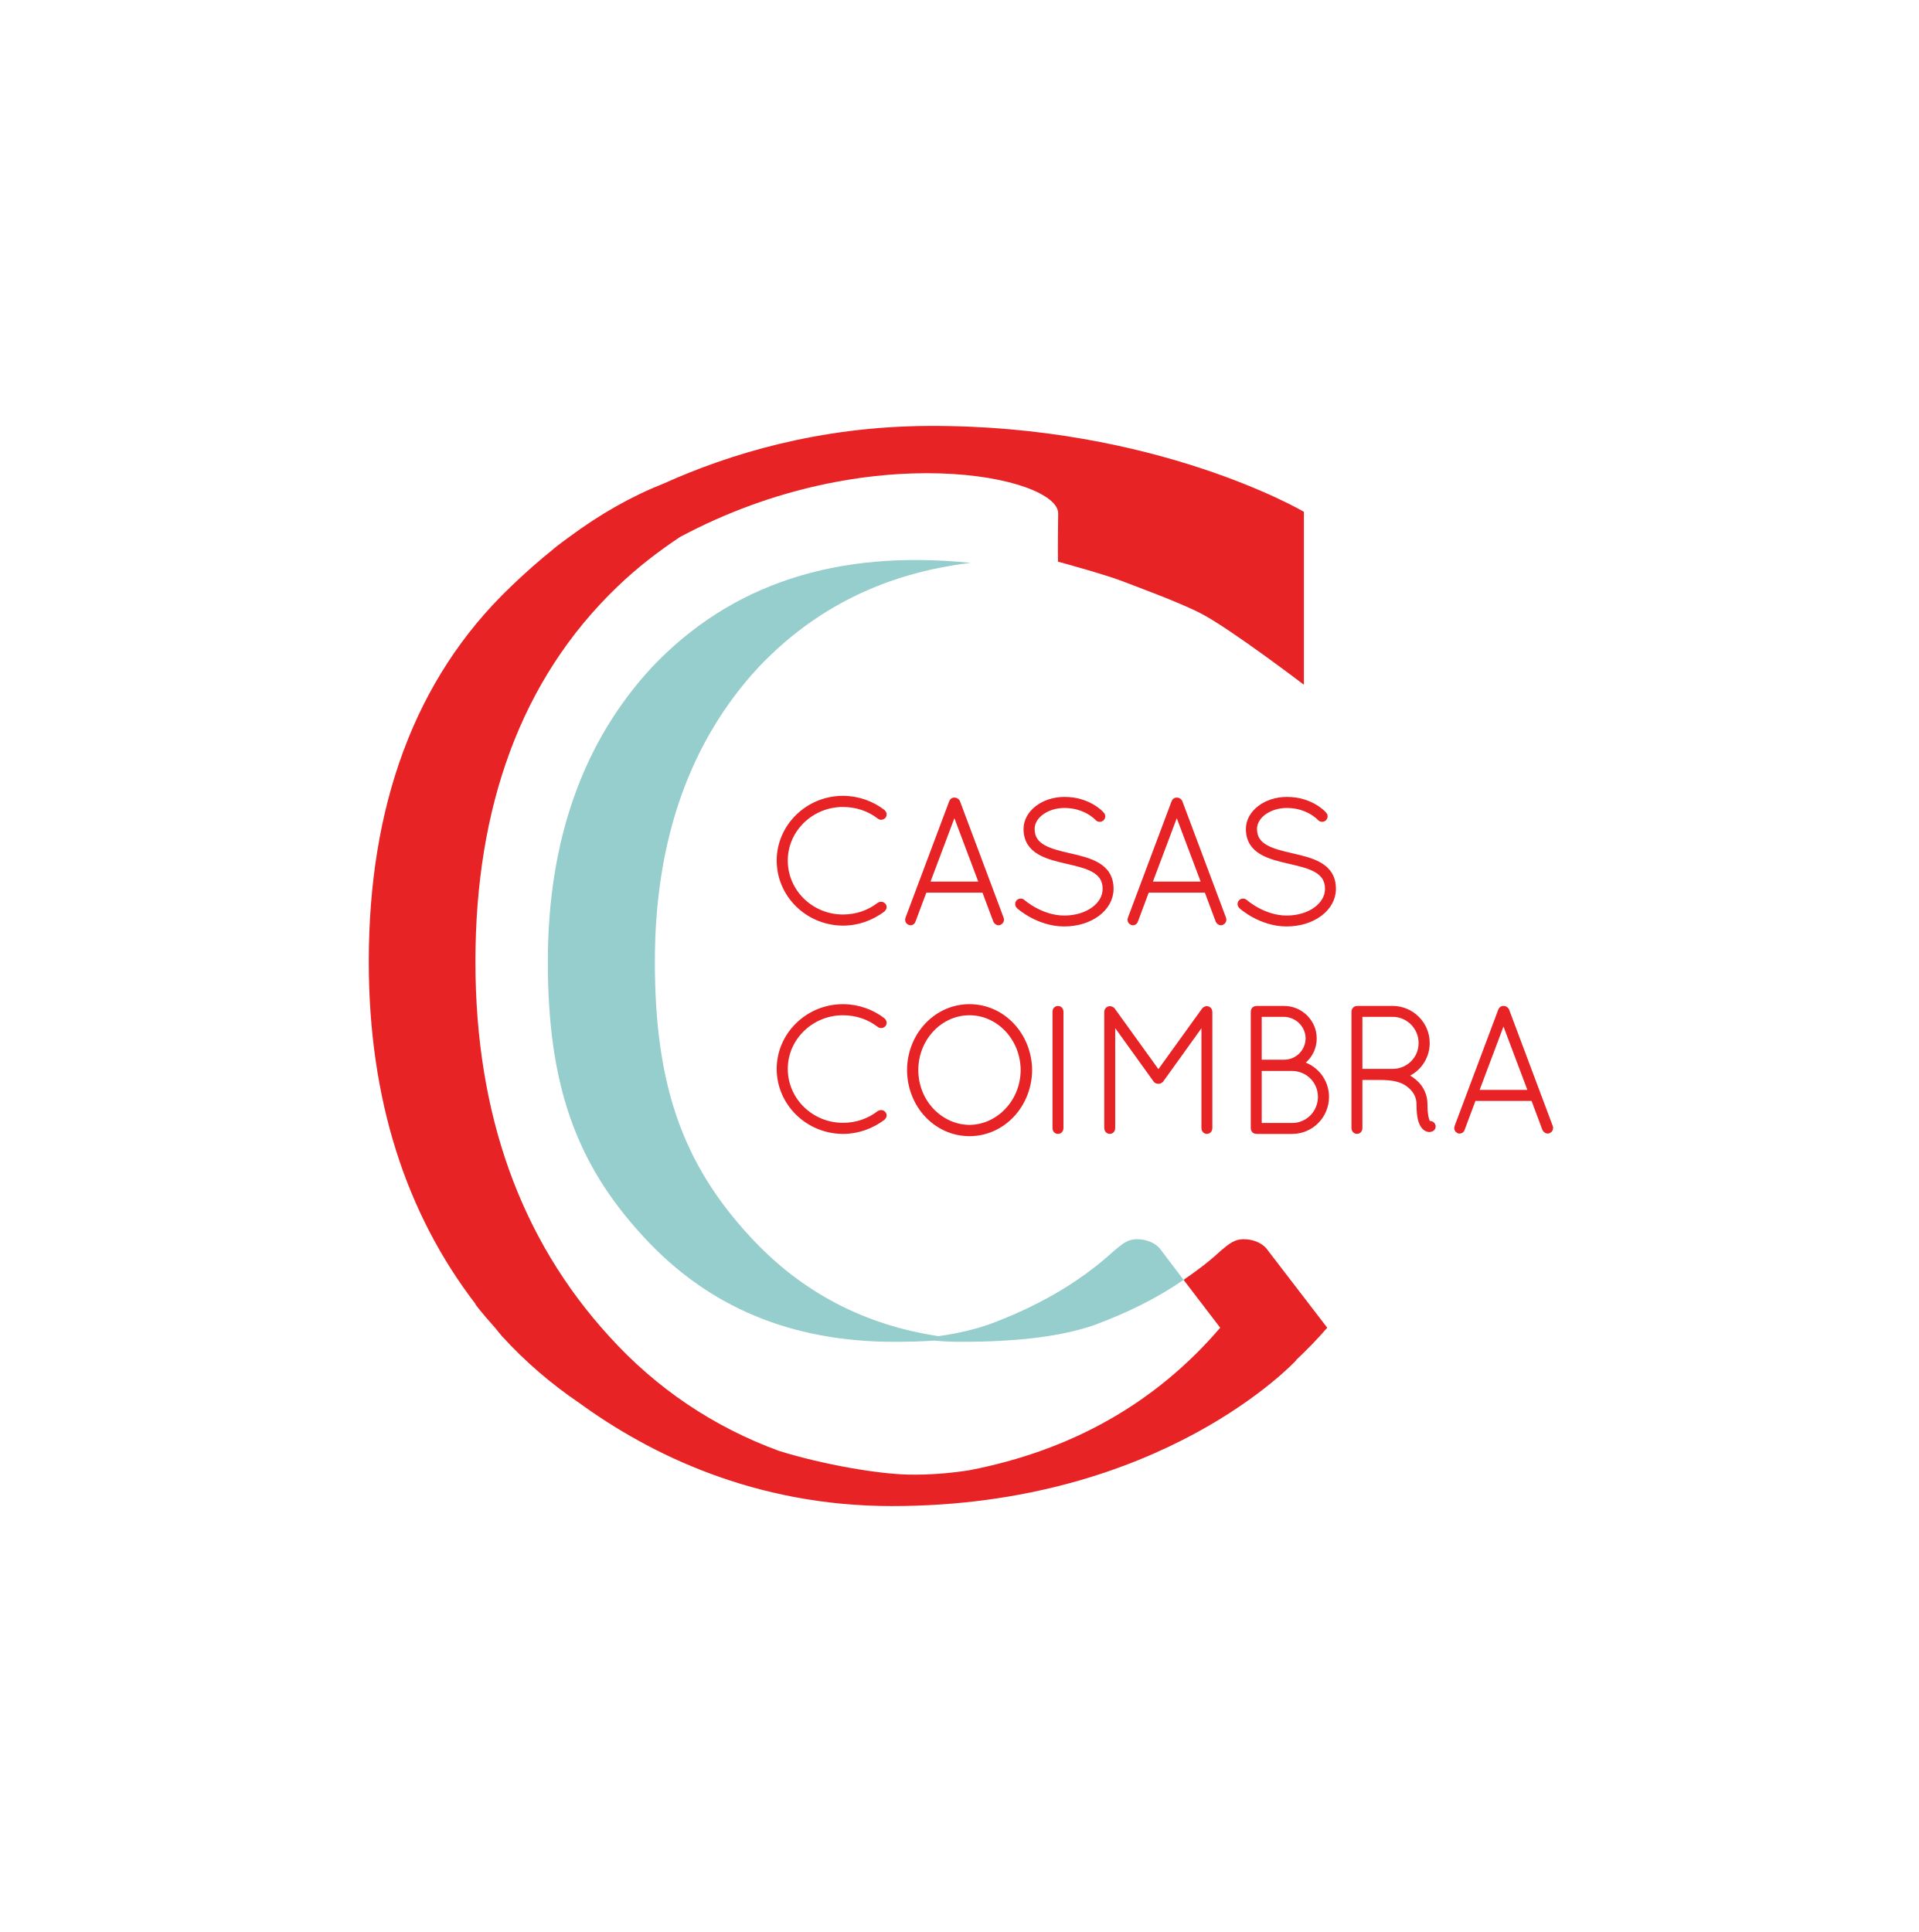
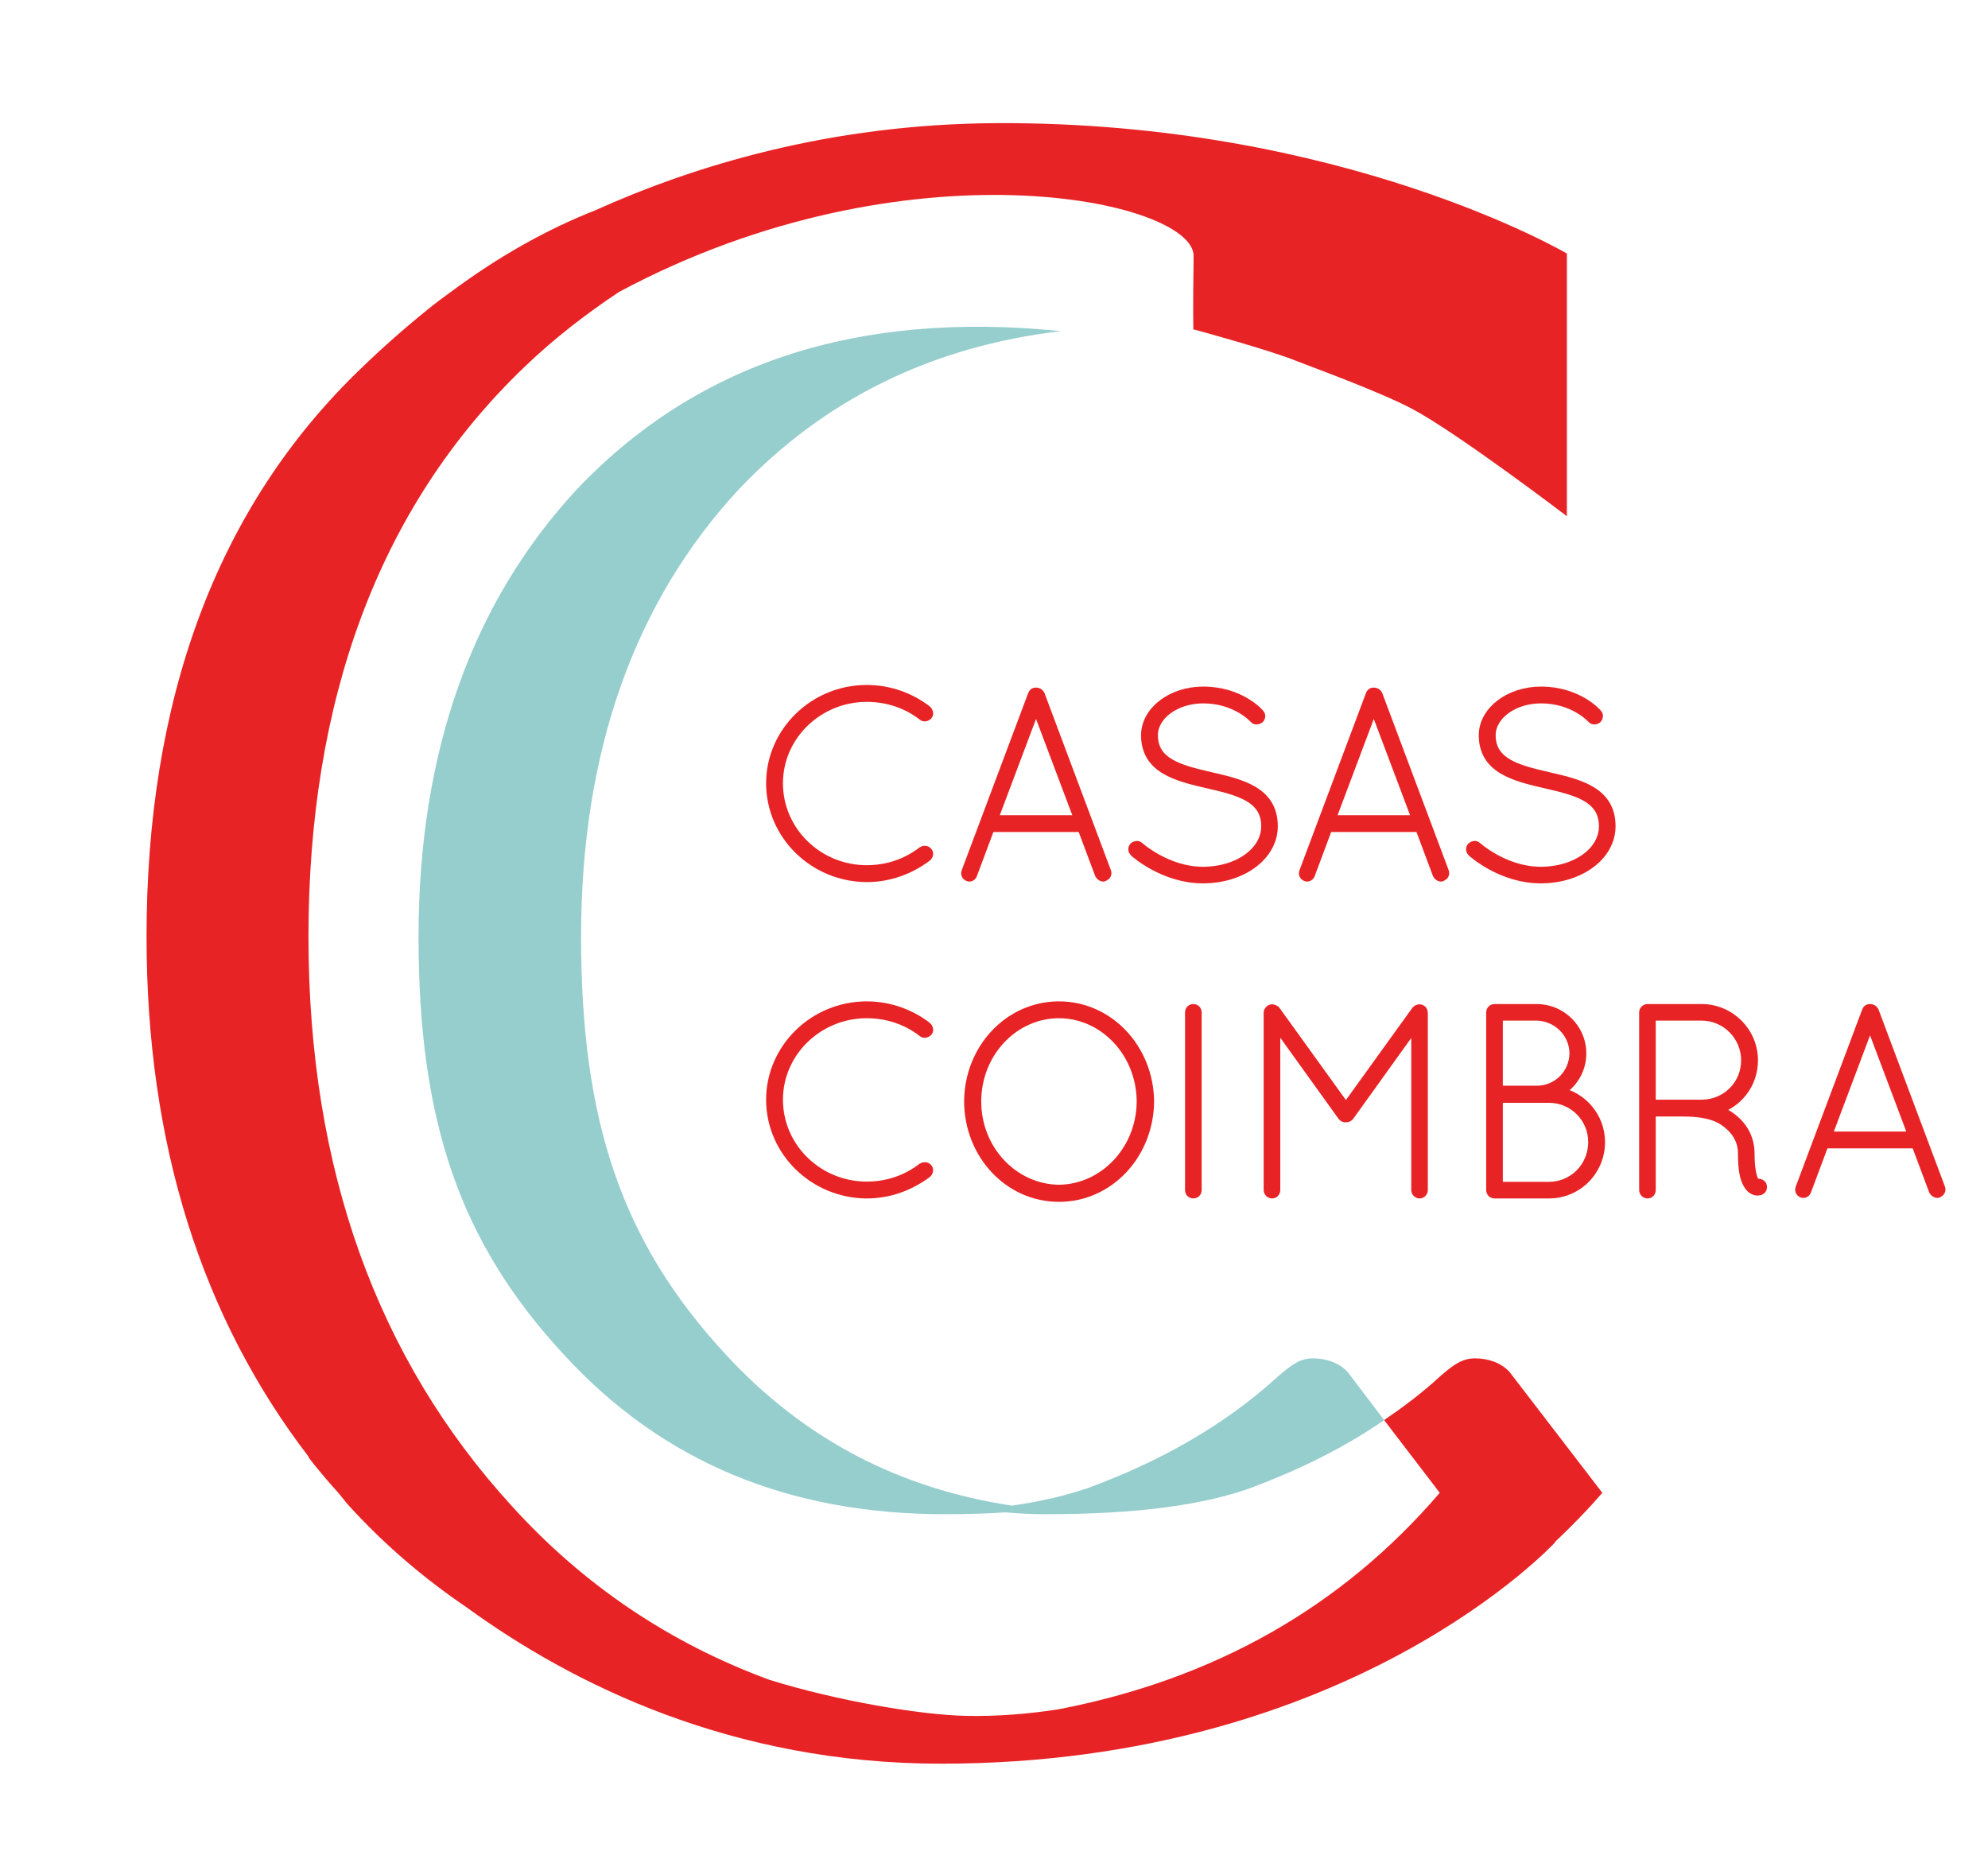
- <svg xmlns="http://www.w3.org/2000/svg" version="1.1" x="0px" y="0px" width="232.488px" height="234.127px" viewBox="0 0 232.488 234.127" enable-background="new 0 0 232.488 234.127" xml:space="preserve">
+ <svg xmlns="http://www.w3.org/2000/svg" version="1.1" x="0px" y="0px" width="158.601px" height="148px" viewBox="0 0 158.601 148" enable-background="new 0 0 158.601 148" xml:space="preserve">
  <g id="Layer_1">
    <g>
-       <path fill="#E82325" stroke="#E82325" stroke-width="0.8" stroke-miterlimit="10" d="M102.144,96.842    c1.811,0,3.492,0.632,4.771,1.62c0.127,0.105,0.17,0.275,0.087,0.379c-0.124,0.125-0.296,0.149-0.398,0.039    c-1.22-0.942-2.757-1.488-4.46-1.488c-3.889,0-7.085,3.089-7.085,6.891c0,3.852,3.196,6.94,7.085,6.94    c1.684,0,3.216-0.545,4.438-1.489c0.125-0.087,0.297-0.087,0.402,0.04c0.102,0.103,0.059,0.271-0.068,0.378    c-1.322,0.989-2.961,1.619-4.771,1.619c-4.205-0.019-7.629-3.363-7.629-7.488C94.515,100.208,97.938,96.842,102.144,96.842z" />
-       <path fill="#E82325" stroke="#E82325" stroke-width="0.8" stroke-miterlimit="10" d="M119.329,107.774h-7.359l-1.41,3.77    c-0.018,0.102-0.121,0.19-0.227,0.19c-0.021,0-0.064-0.03-0.107-0.03c-0.126-0.059-0.189-0.203-0.126-0.354l5.301-14.129    c0.041-0.126,0.145-0.189,0.271-0.168c0.104,0,0.21,0.062,0.273,0.168l5.296,14.129c0.066,0.15-0.019,0.295-0.147,0.354    c-0.038,0-0.062,0.03-0.081,0.03c-0.106,0-0.21-0.089-0.272-0.19L119.329,107.774z M112.181,107.235h6.938l-3.471-9.215    L112.181,107.235z" />
-       <path fill="#E82325" stroke="#E82325" stroke-width="0.8" stroke-miterlimit="10" d="M123.499,109.753    c-0.106-0.106-0.127-0.271-0.019-0.38c0.102-0.102,0.272-0.121,0.379-0.019c0.019,0.019,2.228,1.995,5.105,1.995    c2.84,0,5.049-1.597,5.049-3.635c0-2.338-2.251-2.862-4.624-3.411c-2.442-0.565-4.961-1.154-4.961-3.848    c0-1.907,2.036-3.483,4.558-3.483c2.903,0,4.418,1.699,4.478,1.785c0.108,0.103,0.088,0.272-0.019,0.375    c-0.129,0.087-0.297,0.087-0.38-0.019c-0.021-0.022-1.43-1.601-4.079-1.601c-2.205,0-4.015,1.327-4.015,2.942    c0,2.252,2.209,2.781,4.543,3.326c2.481,0.568,5.023,1.151,5.023,3.933c0,2.33-2.44,4.159-5.573,4.159    C125.879,111.875,123.582,109.837,123.499,109.753z" />
-       <path fill="#E82325" stroke="#E82325" stroke-width="0.8" stroke-miterlimit="10" d="M146.277,107.774h-7.359l-1.408,3.77    c-0.022,0.102-0.127,0.19-0.229,0.19c-0.023,0-0.068-0.03-0.108-0.03c-0.125-0.059-0.189-0.203-0.125-0.354l5.3-14.129    c0.044-0.126,0.144-0.189,0.272-0.168c0.103,0,0.208,0.062,0.271,0.168l5.298,14.129c0.066,0.15-0.019,0.295-0.146,0.354    c-0.042,0-0.064,0.03-0.083,0.03c-0.108,0-0.215-0.089-0.272-0.19L146.277,107.774z M139.128,107.235h6.939l-3.472-9.215    L139.128,107.235z" />
-       <path fill="#E82325" stroke="#E82325" stroke-width="0.8" stroke-miterlimit="10" d="M150.447,109.753    c-0.108-0.106-0.127-0.271-0.021-0.38c0.104-0.102,0.272-0.121,0.381-0.019c0.019,0.019,2.223,1.995,5.105,1.995    c2.836,0,5.045-1.597,5.045-3.635c0-2.338-2.249-2.862-4.622-3.411c-2.442-0.565-4.965-1.154-4.965-3.848    c0-1.907,2.042-3.483,4.563-3.483c2.901,0,4.413,1.699,4.476,1.785c0.108,0.103,0.084,0.272-0.017,0.375    c-0.127,0.087-0.297,0.087-0.38-0.019c-0.021-0.022-1.43-1.601-4.079-1.601c-2.205,0-4.015,1.327-4.015,2.942    c0,2.252,2.205,2.781,4.539,3.326c2.479,0.568,5.026,1.151,5.026,3.933c0,2.33-2.441,4.159-5.572,4.159    C152.825,111.875,150.53,109.837,150.447,109.753z" />
-       <path fill="#E82325" stroke="#E82325" stroke-width="0.8" stroke-miterlimit="10" d="M102.144,122.088    c1.811,0,3.492,0.633,4.771,1.619c0.127,0.104,0.17,0.272,0.087,0.378c-0.124,0.123-0.296,0.147-0.398,0.045    c-1.22-0.947-2.757-1.497-4.46-1.497c-3.889,0-7.085,3.092-7.085,6.898c0,3.845,3.196,6.937,7.085,6.937    c1.684,0,3.216-0.549,4.438-1.492c0.125-0.084,0.297-0.084,0.402,0.038c0.102,0.11,0.059,0.278-0.068,0.38    c-1.322,0.986-2.961,1.619-4.771,1.619c-4.205-0.021-7.629-3.366-7.629-7.481C94.515,125.453,97.938,122.088,102.144,122.088z" />
-       <path fill="#E82325" stroke="#E82325" stroke-width="0.8" stroke-miterlimit="10" d="M117.479,122.088    c3.973,0,7.147,3.386,7.19,7.59c-0.043,4.223-3.218,7.607-7.19,7.607c-3.972,0-7.146-3.385-7.168-7.607    C110.333,125.474,113.508,122.088,117.479,122.088z M117.479,136.72c3.595-0.038,6.581-3.151,6.6-7.042    c-0.019-3.912-3.005-7.045-6.6-7.045c-3.615,0-6.602,3.133-6.602,7.045C110.878,133.569,113.864,136.682,117.479,136.72z" />
-       <path fill="#E82325" stroke="#E82325" stroke-width="0.8" stroke-miterlimit="10" d="M127.938,122.575    c0-0.171,0.106-0.272,0.274-0.272c0.127,0,0.252,0.102,0.252,0.272v14.165c0,0.171-0.125,0.273-0.252,0.273    c-0.168,0-0.274-0.103-0.274-0.273V122.575z" />
-       <path fill="#E82325" stroke="#E82325" stroke-width="0.8" stroke-miterlimit="10" d="M145.983,123.368l-5.362,7.469    c-0.062,0.06-0.146,0.103-0.23,0.103h-0.042c-0.105,0-0.191-0.043-0.232-0.103l-5.383-7.488v13.392    c0,0.152-0.104,0.273-0.25,0.273c-0.147,0-0.276-0.121-0.276-0.273v-14.146c0-0.129,0.129-0.271,0.276-0.271    c0.019,0,0.04,0,0.064,0.02c0.062,0,0.127,0.04,0.186,0.082l5.635,7.821l5.637-7.821c0.039-0.042,0.105-0.082,0.164-0.082    c0.021-0.02,0.046-0.02,0.064-0.02c0.168,0,0.272,0.143,0.272,0.271v14.146c0,0.152-0.104,0.273-0.272,0.273    c-0.123,0-0.25-0.121-0.25-0.273V123.368z" />
-       <path fill="#E82325" stroke="#E82325" stroke-width="0.8" stroke-miterlimit="10" d="M151.962,122.575    c0-0.151,0.104-0.272,0.274-0.272h0.039h3.326c1.951,0,3.551,1.595,3.551,3.526c0,1.347-0.734,2.48-1.828,3.092    c1.891,0.359,3.319,2.019,3.319,3.993c0,2.271-1.808,4.1-4.075,4.1h-4.293h-0.039c-0.171,0-0.274-0.121-0.274-0.273V122.575z     M155.602,128.818c1.658,0,2.987-1.326,3.006-2.989c-0.019-1.639-1.348-2.962-3.006-3.006h-3.111v5.995H155.602z M156.568,136.488    c1.975,0,3.532-1.596,3.532-3.574c0-1.937-1.558-3.531-3.532-3.531h-4.078v7.105H156.568z" />
-       <path fill="#E82325" stroke="#E82325" stroke-width="0.8" stroke-miterlimit="10" d="M172.048,133.837    c0-1.025-0.462-1.744-1.05-2.266c-0.57-0.506-1.411-1.095-3.724-1.095h-2.585v6.263c0,0.152-0.103,0.273-0.252,0.273    c-0.147,0-0.272-0.121-0.272-0.273v-14.165c0-0.151,0.125-0.272,0.272-0.272h0.019h0.022h4.269c2.251,0,4.098,1.828,4.098,4.094    c0,1.873-1.24,3.431-2.941,3.912c0.252,0.106,0.506,0.229,0.758,0.378c0.925,0.525,1.911,1.535,1.911,3.151    c0,1.198,0.166,1.853,0.316,2.15c0.147,0.271,0.272,0.252,0.335,0.252c0.17-0.02,0.317,0.081,0.337,0.209    c0.043,0.271-0.189,0.335-0.36,0.335c-0.206,0-0.541-0.146-0.755-0.563C172.198,135.796,172.048,135.102,172.048,133.837z     M168.747,129.932h0.042c1.932-0.02,3.511-1.556,3.511-3.536c0-1.974-1.6-3.573-3.553-3.573h-4.058v7.109H168.747z" />
-       <path fill="#E82325" stroke="#E82325" stroke-width="0.8" stroke-miterlimit="10" d="M185.865,133.017h-7.356l-1.408,3.767    c-0.023,0.108-0.123,0.189-0.229,0.189c-0.021,0-0.064-0.022-0.107-0.022c-0.127-0.059-0.189-0.211-0.127-0.36l5.3-14.126    c0.043-0.123,0.147-0.186,0.274-0.162c0.102,0,0.208,0.059,0.271,0.162l5.298,14.126c0.066,0.149-0.021,0.302-0.146,0.36    c-0.042,0-0.065,0.022-0.084,0.022c-0.107,0-0.21-0.081-0.274-0.189L185.865,133.017z M178.719,132.476h6.938l-3.472-9.211    L178.719,132.476z" />
-       <path fill="#E82325" d="M158,82.98V71.677v-9.656c0,0-17.876-10.534-45.484-10.405c-13.349,0.063-24.233,3.438-32.03,6.955    c-3.918,1.545-7.713,3.682-11.553,6.533c-1.239,0.89-1.896,1.442-1.896,1.442s0.011-0.005,0.016-0.005    c-1.698,1.363-3.411,2.868-5.153,4.547c-11.801,11.264-17.213,26.816-17.213,45.443c0,16.611,4.435,30.431,12.971,41.544    l-0.08-0.046c0,0,0.834,1.13,2.386,2.847c0.296,0.344,0.558,0.711,0.862,1.047c2.844,3.116,5.971,5.787,9.332,8.069    c8.527,6.212,21.265,12.52,37.914,12.52c32.811,0,49.014-17.688,49.014-17.688s-0.05,0.017-0.062,0.022    c1.316-1.245,2.596-2.545,3.804-3.947l-7.413-9.656c-0.682-0.73-1.707-1.071-2.729-1.071c-1.075,0-1.758,0.539-2.779,1.414    c-1.414,1.317-2.924,2.438-4.486,3.512l4.437,5.802c-7.852,9.16-18.033,14.879-30.417,17.274    c-2.431,0.377-4.935,0.574-7.366,0.523c-3.687-0.079-10.277-1.197-15.669-2.867c-7.918-2.904-14.838-7.533-20.607-13.907    c-10.682-11.703-16.19-26.817-16.19-45.392c0-18.627,5.462-34.18,17.212-45.443c2.426-2.336,4.969-4.273,7.564-6.005    c23.017-12.314,45.907-7.303,45.841-2.851c-0.062,4.167-0.024,5.858-0.024,5.858s0.068-0.005,0.078-0.005    c0.381,0.102,6.097,1.667,8.171,2.516c0.584,0.245,6.469,2.369,9.153,3.783C149.208,76.28,158,82.98,158,82.98z" />
-       <path fill="#96CDCD" d="M137.714,150.172c-1.021,0-1.706,0.539-2.729,1.414c-4.486,4.097-9.652,6.878-15.163,8.923    c-1.703,0.583-3.707,1.074-6.097,1.414c-9.017-1.366-16.624-5.316-22.863-12.094c-8.243-8.922-11.51-18.527-11.51-33.298    c0-14.823,4.292-26.719,12.532-35.642c6.875-7.268,15.455-11.457,25.741-12.677c-16.282-1.659-29.106,2.582-38.659,12.677    c-8.243,8.923-12.58,20.818-12.58,35.642c0,14.771,3.312,24.376,11.553,33.298c7.898,8.635,18.041,12.777,30.426,12.777    c1.755,0,3.361-0.048,4.875-0.146c1.022,0.099,2.145,0.146,3.22,0.146c7.215,0,12.527-0.731,16.329-2.098    c3.757-1.413,7.315-3.12,10.631-5.411l-2.924-3.854C139.811,150.513,138.789,150.172,137.714,150.172z" />
+       <path fill="#E82325" stroke="#E82325" stroke-width="0.8" stroke-miterlimit="10" d="M69.148,55.051    c1.811,0,3.492,0.632,4.771,1.62c0.127,0.105,0.17,0.275,0.087,0.379c-0.124,0.125-0.296,0.149-0.398,0.039    c-1.22-0.942-2.757-1.488-4.46-1.488c-3.889,0-7.085,3.089-7.085,6.891c0,3.852,3.196,6.94,7.085,6.94    c1.684,0,3.216-0.545,4.438-1.489c0.125-0.087,0.297-0.087,0.402,0.04c0.102,0.103,0.059,0.271-0.068,0.378    c-1.322,0.989-2.961,1.619-4.771,1.619c-4.205-0.019-7.629-3.363-7.629-7.488C61.52,58.417,64.943,55.051,69.148,55.051z" />
+       <path fill="#E82325" stroke="#E82325" stroke-width="0.8" stroke-miterlimit="10" d="M86.334,65.982h-7.359l-1.41,3.77    c-0.018,0.102-0.121,0.19-0.227,0.19c-0.021,0-0.064-0.03-0.107-0.03c-0.126-0.059-0.189-0.203-0.126-0.354l5.301-14.129    c0.041-0.126,0.145-0.189,0.271-0.168c0.104,0,0.21,0.062,0.273,0.168l5.296,14.129c0.066,0.15-0.019,0.295-0.147,0.354    c-0.038,0-0.062,0.03-0.081,0.03c-0.106,0-0.21-0.089-0.272-0.19L86.334,65.982z M79.186,65.443h6.938l-3.471-9.215L79.186,65.443    z" />
+       <path fill="#E82325" stroke="#E82325" stroke-width="0.8" stroke-miterlimit="10" d="M90.504,67.962    c-0.106-0.106-0.127-0.271-0.019-0.38c0.102-0.102,0.272-0.121,0.379-0.019c0.019,0.019,2.228,1.995,5.105,1.995    c2.84,0,5.049-1.597,5.049-3.635c0-2.338-2.251-2.862-4.624-3.411c-2.442-0.565-4.961-1.154-4.961-3.848    c0-1.907,2.036-3.483,4.558-3.483c2.903,0,4.418,1.699,4.478,1.785c0.108,0.103,0.088,0.272-0.019,0.375    c-0.129,0.087-0.297,0.087-0.38-0.019c-0.021-0.022-1.43-1.601-4.079-1.601c-2.205,0-4.015,1.327-4.015,2.942    c0,2.252,2.209,2.781,4.543,3.326c2.481,0.568,5.023,1.151,5.023,3.933c0,2.33-2.44,4.159-5.573,4.159    C92.884,70.083,90.587,68.046,90.504,67.962z" />
+       <path fill="#E82325" stroke="#E82325" stroke-width="0.8" stroke-miterlimit="10" d="M113.282,65.982h-7.359l-1.408,3.77    c-0.022,0.102-0.127,0.19-0.229,0.19c-0.023,0-0.068-0.03-0.108-0.03c-0.125-0.059-0.189-0.203-0.125-0.354l5.3-14.129    c0.044-0.126,0.144-0.189,0.272-0.168c0.103,0,0.208,0.062,0.271,0.168l5.298,14.129c0.066,0.15-0.019,0.295-0.146,0.354    c-0.042,0-0.064,0.03-0.083,0.03c-0.108,0-0.215-0.089-0.272-0.19L113.282,65.982z M106.133,65.443h6.939l-3.472-9.215    L106.133,65.443z" />
+       <path fill="#E82325" stroke="#E82325" stroke-width="0.8" stroke-miterlimit="10" d="M117.452,67.962    c-0.108-0.106-0.127-0.271-0.021-0.38c0.104-0.102,0.272-0.121,0.381-0.019c0.019,0.019,2.223,1.995,5.105,1.995    c2.836,0,5.045-1.597,5.045-3.635c0-2.338-2.249-2.862-4.622-3.411c-2.442-0.565-4.965-1.154-4.965-3.848    c0-1.907,2.042-3.483,4.563-3.483c2.901,0,4.413,1.699,4.476,1.785c0.108,0.103,0.084,0.272-0.017,0.375    c-0.127,0.087-0.297,0.087-0.38-0.019c-0.021-0.022-1.43-1.601-4.079-1.601c-2.205,0-4.015,1.327-4.015,2.942    c0,2.252,2.205,2.781,4.539,3.326c2.479,0.568,5.026,1.151,5.026,3.933c0,2.33-2.441,4.159-5.572,4.159    C119.83,70.083,117.535,68.046,117.452,67.962z" />
+       <path fill="#E82325" stroke="#E82325" stroke-width="0.8" stroke-miterlimit="10" d="M69.148,80.297    c1.811,0,3.492,0.633,4.771,1.619c0.127,0.104,0.17,0.272,0.087,0.378c-0.124,0.123-0.296,0.147-0.398,0.045    c-1.22-0.947-2.757-1.497-4.46-1.497c-3.889,0-7.085,3.092-7.085,6.898c0,3.845,3.196,6.937,7.085,6.937    c1.684,0,3.216-0.549,4.438-1.492c0.125-0.084,0.297-0.084,0.402,0.038c0.102,0.11,0.059,0.278-0.068,0.38    c-1.322,0.986-2.961,1.619-4.771,1.619c-4.205-0.021-7.629-3.366-7.629-7.481C61.52,83.661,64.943,80.297,69.148,80.297z" />
+       <path fill="#E82325" stroke="#E82325" stroke-width="0.8" stroke-miterlimit="10" d="M84.484,80.297    c3.973,0,7.147,3.386,7.19,7.59c-0.043,4.223-3.218,7.607-7.19,7.607c-3.972,0-7.146-3.385-7.168-7.607    C77.338,83.683,80.513,80.297,84.484,80.297z M84.484,94.929c3.595-0.038,6.581-3.151,6.6-7.042    c-0.019-3.912-3.005-7.045-6.6-7.045c-3.615,0-6.602,3.133-6.602,7.045C77.883,91.777,80.869,94.891,84.484,94.929z" />
+       <path fill="#E82325" stroke="#E82325" stroke-width="0.8" stroke-miterlimit="10" d="M94.942,80.783    c0-0.171,0.106-0.272,0.274-0.272c0.127,0,0.252,0.102,0.252,0.272v14.165c0,0.171-0.125,0.273-0.252,0.273    c-0.168,0-0.274-0.103-0.274-0.273V80.783z" />
+       <path fill="#E82325" stroke="#E82325" stroke-width="0.8" stroke-miterlimit="10" d="M112.988,81.576l-5.362,7.469    c-0.062,0.06-0.146,0.103-0.23,0.103h-0.042c-0.105,0-0.191-0.043-0.232-0.103l-5.383-7.488v13.392    c0,0.152-0.104,0.273-0.25,0.273c-0.147,0-0.276-0.121-0.276-0.273V80.802c0-0.129,0.129-0.271,0.276-0.271    c0.019,0,0.04,0,0.064,0.02c0.062,0,0.127,0.04,0.186,0.082l5.635,7.821l5.637-7.821c0.039-0.042,0.105-0.082,0.164-0.082    c0.021-0.02,0.046-0.02,0.064-0.02c0.168,0,0.272,0.143,0.272,0.271v14.146c0,0.152-0.104,0.273-0.272,0.273    c-0.123,0-0.25-0.121-0.25-0.273V81.576z" />
+       <path fill="#E82325" stroke="#E82325" stroke-width="0.8" stroke-miterlimit="10" d="M118.967,80.783    c0-0.151,0.104-0.272,0.274-0.272h0.039h3.326c1.951,0,3.551,1.595,3.551,3.526c0,1.347-0.734,2.48-1.828,3.092    c1.891,0.359,3.319,2.019,3.319,3.993c0,2.271-1.808,4.1-4.075,4.1h-4.293h-0.039c-0.171,0-0.274-0.121-0.274-0.273V80.783z     M122.606,87.026c1.658,0,2.987-1.326,3.006-2.989c-0.019-1.639-1.348-2.962-3.006-3.006h-3.111v5.995H122.606z M123.573,94.696    c1.975,0,3.532-1.596,3.532-3.574c0-1.937-1.558-3.531-3.532-3.531h-4.078v7.105H123.573z" />
+       <path fill="#E82325" stroke="#E82325" stroke-width="0.8" stroke-miterlimit="10" d="M139.053,92.046    c0-1.025-0.462-1.744-1.05-2.266c-0.57-0.506-1.411-1.095-3.724-1.095h-2.585v6.263c0,0.152-0.103,0.273-0.252,0.273    c-0.147,0-0.272-0.121-0.272-0.273V80.783c0-0.151,0.125-0.272,0.272-0.272h0.019h0.022h4.269c2.251,0,4.098,1.828,4.098,4.094    c0,1.873-1.24,3.431-2.941,3.912c0.252,0.106,0.506,0.229,0.758,0.378c0.925,0.525,1.911,1.535,1.911,3.151    c0,1.198,0.166,1.853,0.316,2.15c0.147,0.271,0.272,0.252,0.335,0.252c0.17-0.02,0.317,0.081,0.337,0.209    c0.043,0.271-0.189,0.335-0.36,0.335c-0.206,0-0.541-0.146-0.755-0.563C139.203,94.005,139.053,93.311,139.053,92.046z     M135.752,88.141h0.042c1.932-0.02,3.511-1.556,3.511-3.536c0-1.974-1.6-3.573-3.553-3.573h-4.058v7.109H135.752z" />
+       <path fill="#E82325" stroke="#E82325" stroke-width="0.8" stroke-miterlimit="10" d="M152.87,91.226h-7.356l-1.408,3.767    c-0.023,0.108-0.123,0.189-0.229,0.189c-0.021,0-0.064-0.022-0.107-0.022c-0.127-0.059-0.189-0.211-0.127-0.36l5.3-14.126    c0.043-0.123,0.147-0.186,0.274-0.162c0.102,0,0.208,0.059,0.271,0.162l5.298,14.126c0.066,0.149-0.021,0.302-0.146,0.36    c-0.042,0-0.065,0.022-0.084,0.022c-0.107,0-0.21-0.081-0.274-0.189L152.87,91.226z M145.724,90.685h6.938l-3.472-9.211    L145.724,90.685z" />
+       <path fill="#E82325" d="M125.005,41.188V29.886v-9.656c0,0-17.876-10.534-45.484-10.405c-13.349,0.063-24.233,3.438-32.03,6.955    c-3.918,1.545-7.713,3.682-11.553,6.533c-1.239,0.89-1.896,1.442-1.896,1.442s0.011-0.005,0.016-0.005    c-1.698,1.363-3.411,2.868-5.153,4.547C17.104,40.561,11.691,56.113,11.691,74.74c0,16.611,4.435,30.431,12.971,41.544    l-0.08-0.046c0,0,0.834,1.13,2.386,2.847c0.296,0.344,0.558,0.711,0.862,1.047c2.844,3.116,5.971,5.787,9.332,8.069    c8.527,6.212,21.265,12.52,37.914,12.52c32.811,0,49.014-17.688,49.014-17.688s-0.05,0.017-0.062,0.022    c1.316-1.245,2.596-2.545,3.804-3.947l-7.413-9.656c-0.682-0.73-1.707-1.071-2.729-1.071c-1.075,0-1.758,0.539-2.779,1.414    c-1.414,1.317-2.924,2.438-4.486,3.512l4.437,5.802c-7.852,9.16-18.033,14.879-30.417,17.274    c-2.431,0.377-4.935,0.574-7.366,0.523c-3.687-0.079-10.277-1.197-15.669-2.867c-7.918-2.904-14.838-7.533-20.607-13.907    C30.119,108.429,24.61,93.314,24.61,74.74c0-18.627,5.462-34.18,17.212-45.443c2.426-2.336,4.969-4.273,7.564-6.005    c23.017-12.314,45.907-7.303,45.841-2.851c-0.062,4.167-0.024,5.858-0.024,5.858s0.068-0.005,0.078-0.005    c0.381,0.102,6.097,1.667,8.171,2.516c0.584,0.245,6.469,2.369,9.153,3.783C116.213,34.488,125.005,41.188,125.005,41.188z" />
+       <path fill="#96CDCD" d="M104.719,108.381c-1.021,0-1.706,0.539-2.729,1.414c-4.486,4.097-9.652,6.878-15.163,8.923    c-1.703,0.583-3.707,1.074-6.097,1.414c-9.017-1.366-16.624-5.316-22.863-12.094c-8.243-8.922-11.51-18.527-11.51-33.298    c0-14.823,4.292-26.719,12.532-35.642c6.875-7.268,15.455-11.457,25.741-12.677c-16.282-1.659-29.106,2.582-38.659,12.677    c-8.243,8.923-12.58,20.818-12.58,35.642c0,14.771,3.312,24.376,11.553,33.298c7.898,8.635,18.041,12.777,30.426,12.777    c1.755,0,3.361-0.048,4.875-0.146c1.022,0.099,2.145,0.146,3.22,0.146c7.215,0,12.527-0.731,16.329-2.098    c3.757-1.413,7.315-3.12,10.631-5.411l-2.924-3.854C106.815,108.722,105.794,108.381,104.719,108.381z" />
    </g>
  </g>
  <g id="Layer_2">
</g>
</svg>
